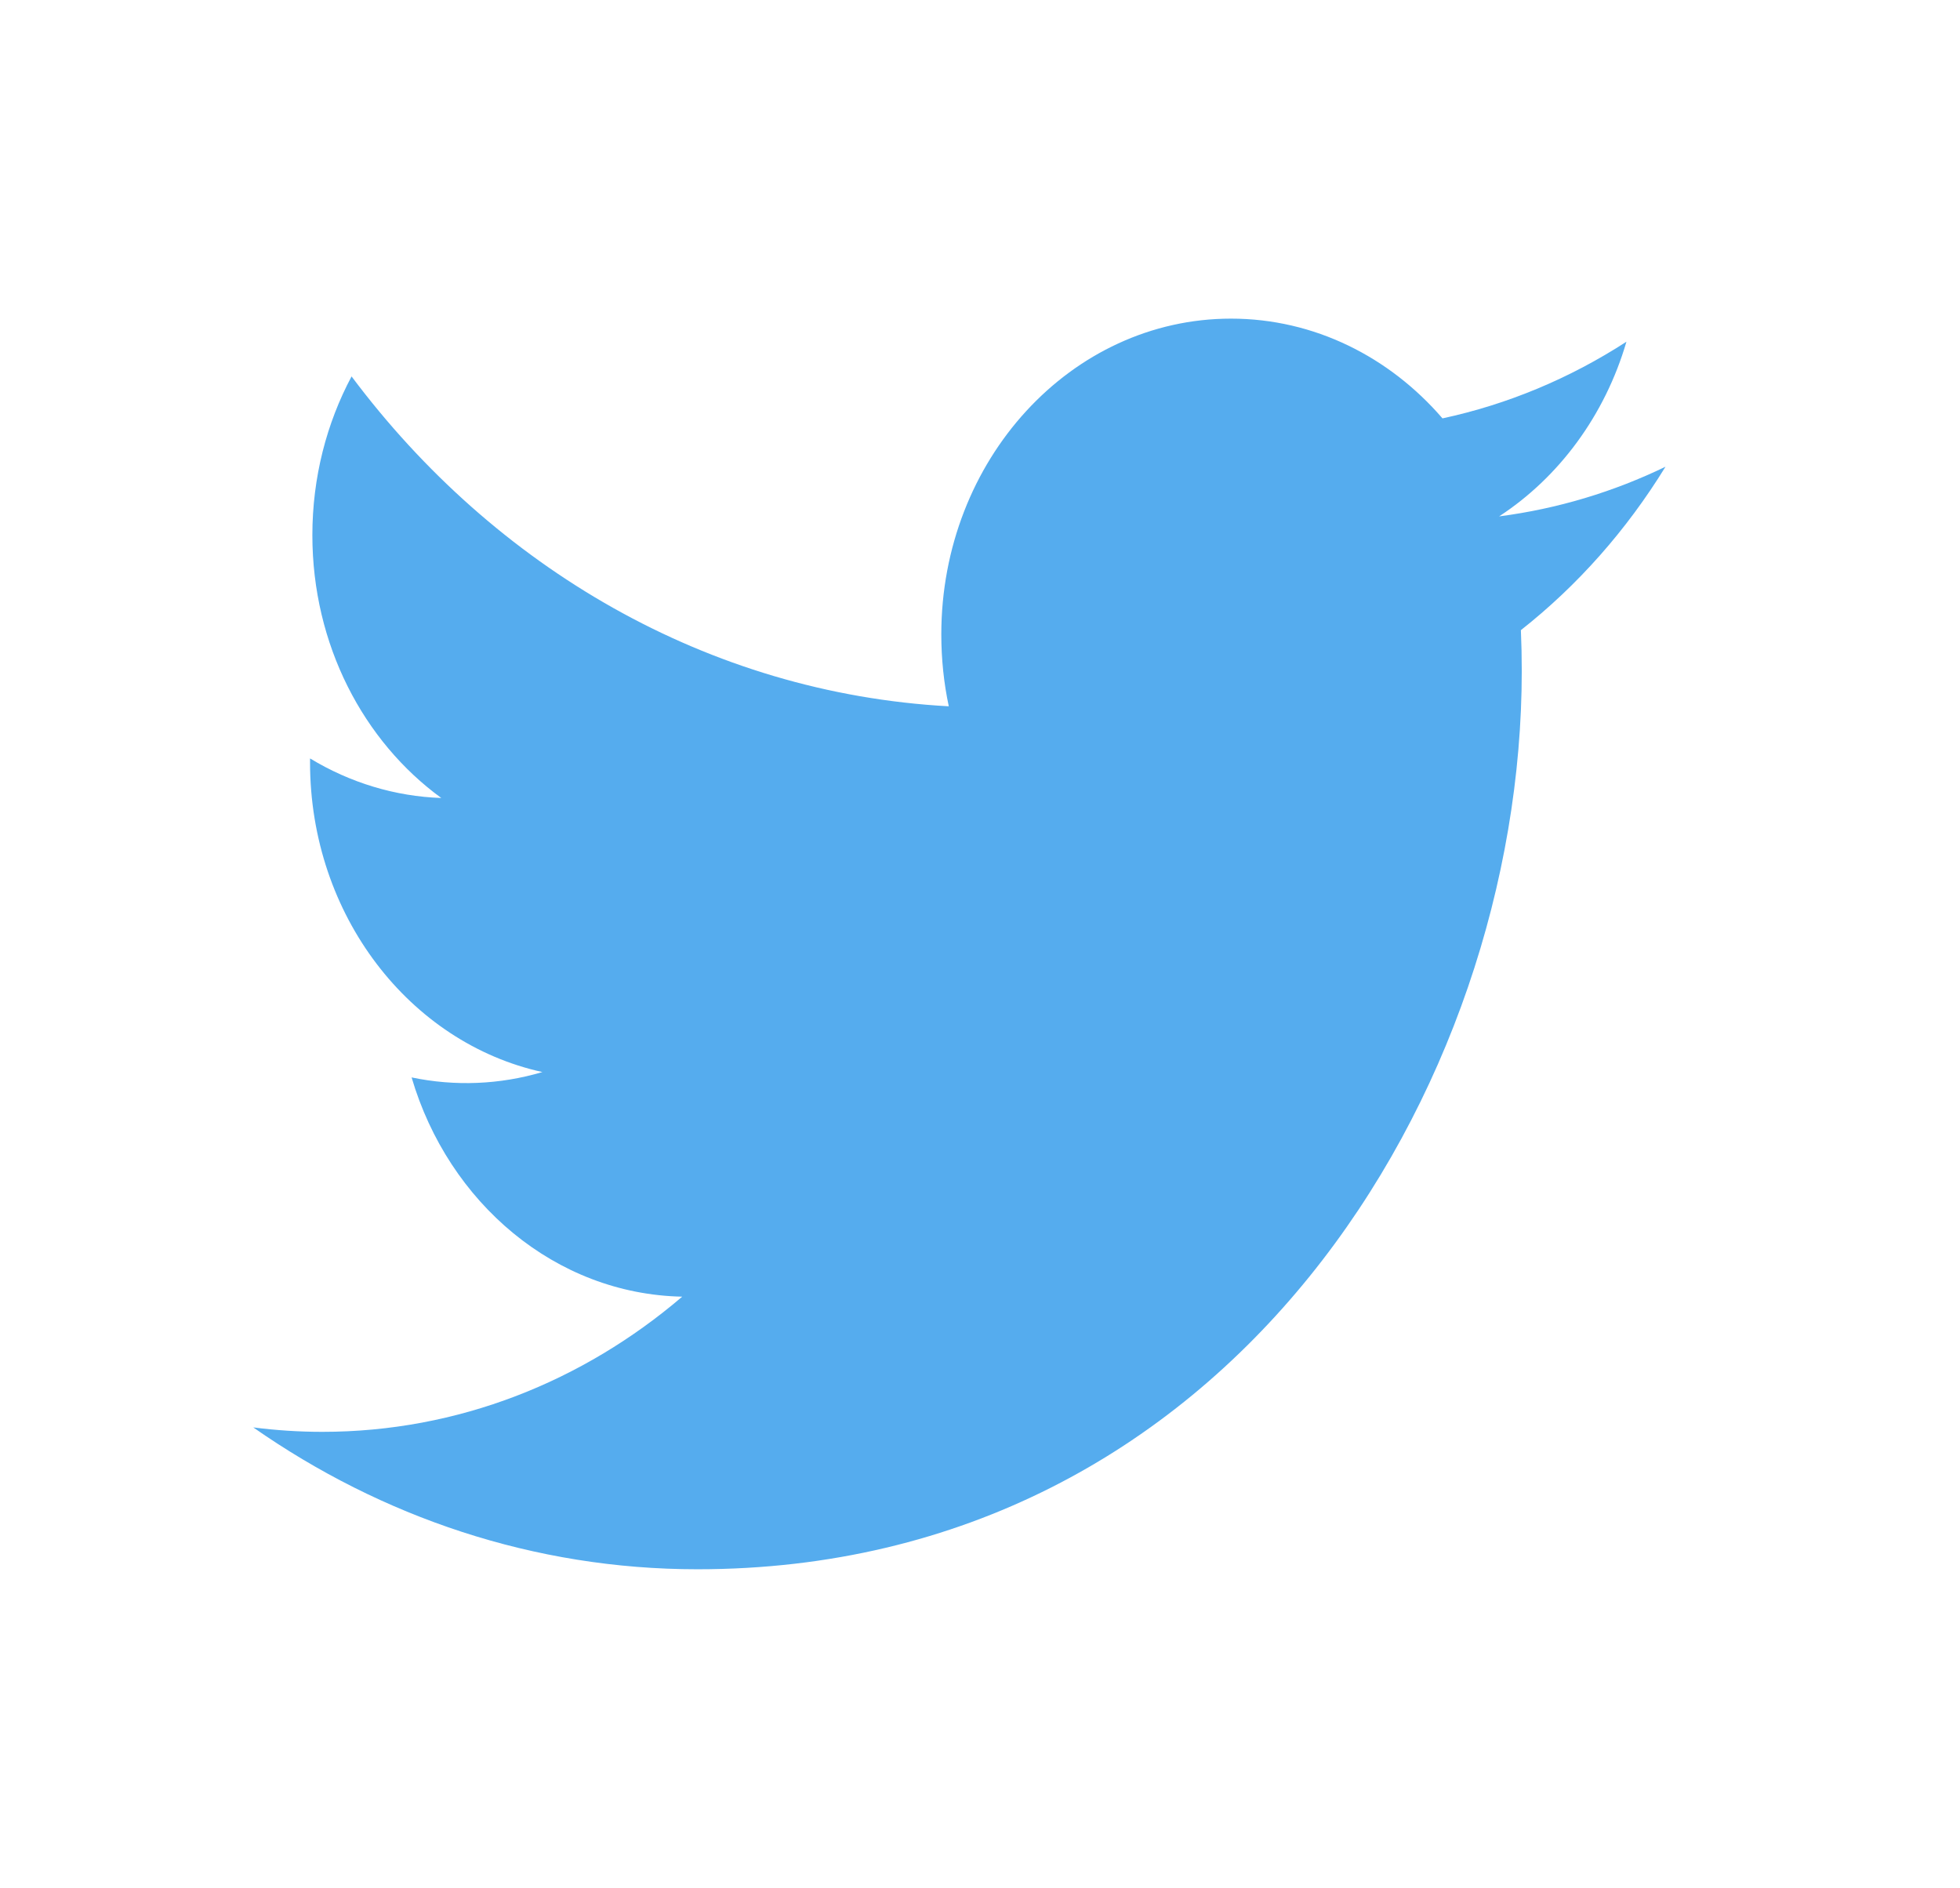
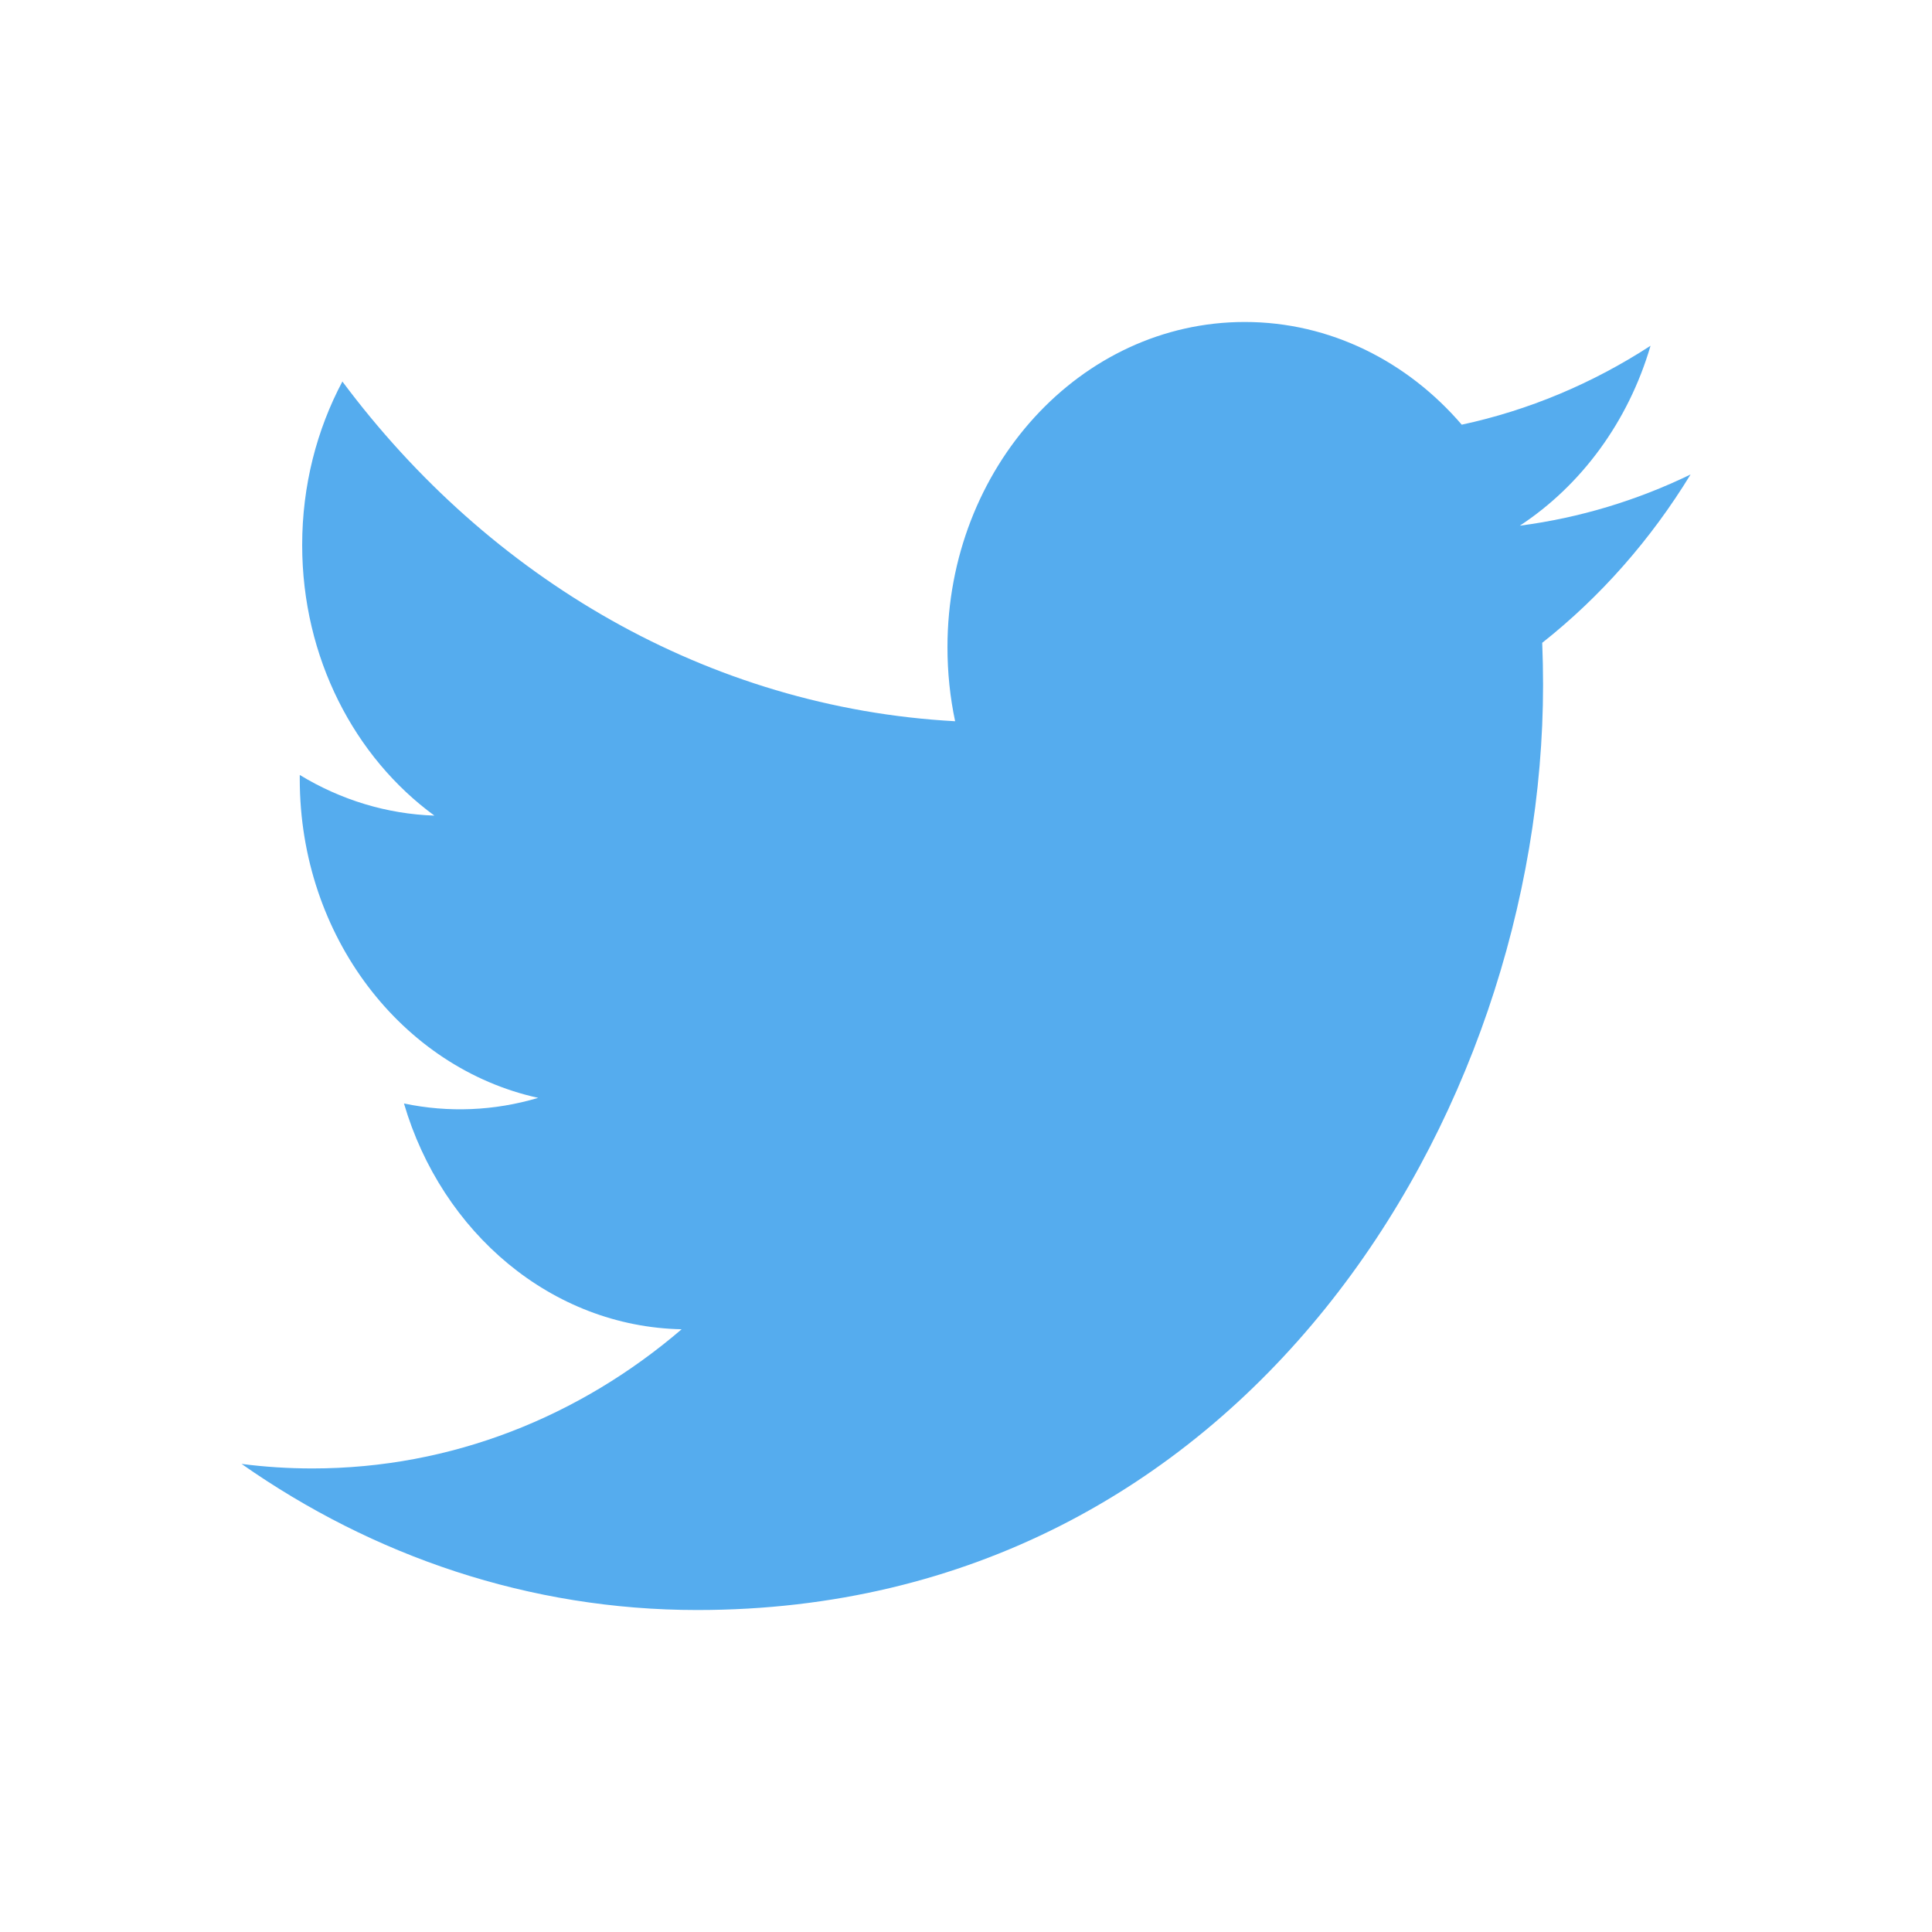
- <svg xmlns="http://www.w3.org/2000/svg" width="27" height="26" viewBox="0 0 27 26" fill="none">
+ <svg xmlns="http://www.w3.org/2000/svg" width="32" height="32" viewBox="0 0 32 32" fill="none">
  <g id="Frame 9664">
-     <path id="Vector" d="M22.943 6.429C22.227 6.775 21.458 7.008 20.651 7.113C21.475 6.575 22.108 5.723 22.405 4.707C21.622 5.214 20.765 5.571 19.871 5.763C19.143 4.918 18.106 4.389 16.958 4.389C14.754 4.389 12.967 6.337 12.967 8.738C12.967 9.079 13.002 9.411 13.07 9.729C9.753 9.548 6.812 7.817 4.843 5.185C4.5 5.828 4.303 6.575 4.303 7.372C4.303 8.881 5.008 10.212 6.079 10.992C5.445 10.97 4.825 10.783 4.271 10.447C4.271 10.466 4.271 10.484 4.271 10.502C4.271 12.609 5.646 14.367 7.472 14.767C6.884 14.941 6.268 14.966 5.67 14.841C6.178 16.569 7.652 17.826 9.398 17.861C8.032 19.028 6.311 19.723 4.441 19.723C4.119 19.723 3.802 19.702 3.489 19.662C5.256 20.896 7.353 21.616 9.607 21.616C16.949 21.616 20.963 14.989 20.963 9.243C20.963 9.054 20.959 8.866 20.951 8.68C21.733 8.064 22.407 7.302 22.943 6.429Z" fill="#55ACEE" />
+     <path id="Vector" d="M28.001 7.859C27.118 8.287 26.169 8.577 25.173 8.707C26.189 8.04 26.97 6.985 27.338 5.727C26.371 6.355 25.314 6.797 24.211 7.034C23.313 5.988 22.033 5.333 20.617 5.333C17.898 5.333 15.693 7.745 15.693 10.719C15.693 11.141 15.736 11.552 15.82 11.946C11.728 11.722 8.1 9.578 5.671 6.319C5.248 7.115 5.005 8.04 5.005 9.027C5.005 10.895 5.874 12.544 7.195 13.509C6.413 13.483 5.649 13.252 4.965 12.836C4.965 12.858 4.965 12.881 4.965 12.904C4.965 15.513 6.662 17.69 8.914 18.184C8.189 18.4 7.429 18.432 6.691 18.277C7.317 20.416 9.136 21.973 11.29 22.017C9.605 23.461 7.482 24.322 5.175 24.322C4.778 24.322 4.386 24.297 4.001 24.247C6.18 25.775 8.768 26.667 11.549 26.667C20.605 26.667 25.558 18.46 25.558 11.344C25.558 11.11 25.553 10.878 25.544 10.647C26.508 9.885 27.34 8.941 28.001 7.859Z" fill="#55ACEE" />
  </g>
</svg>
